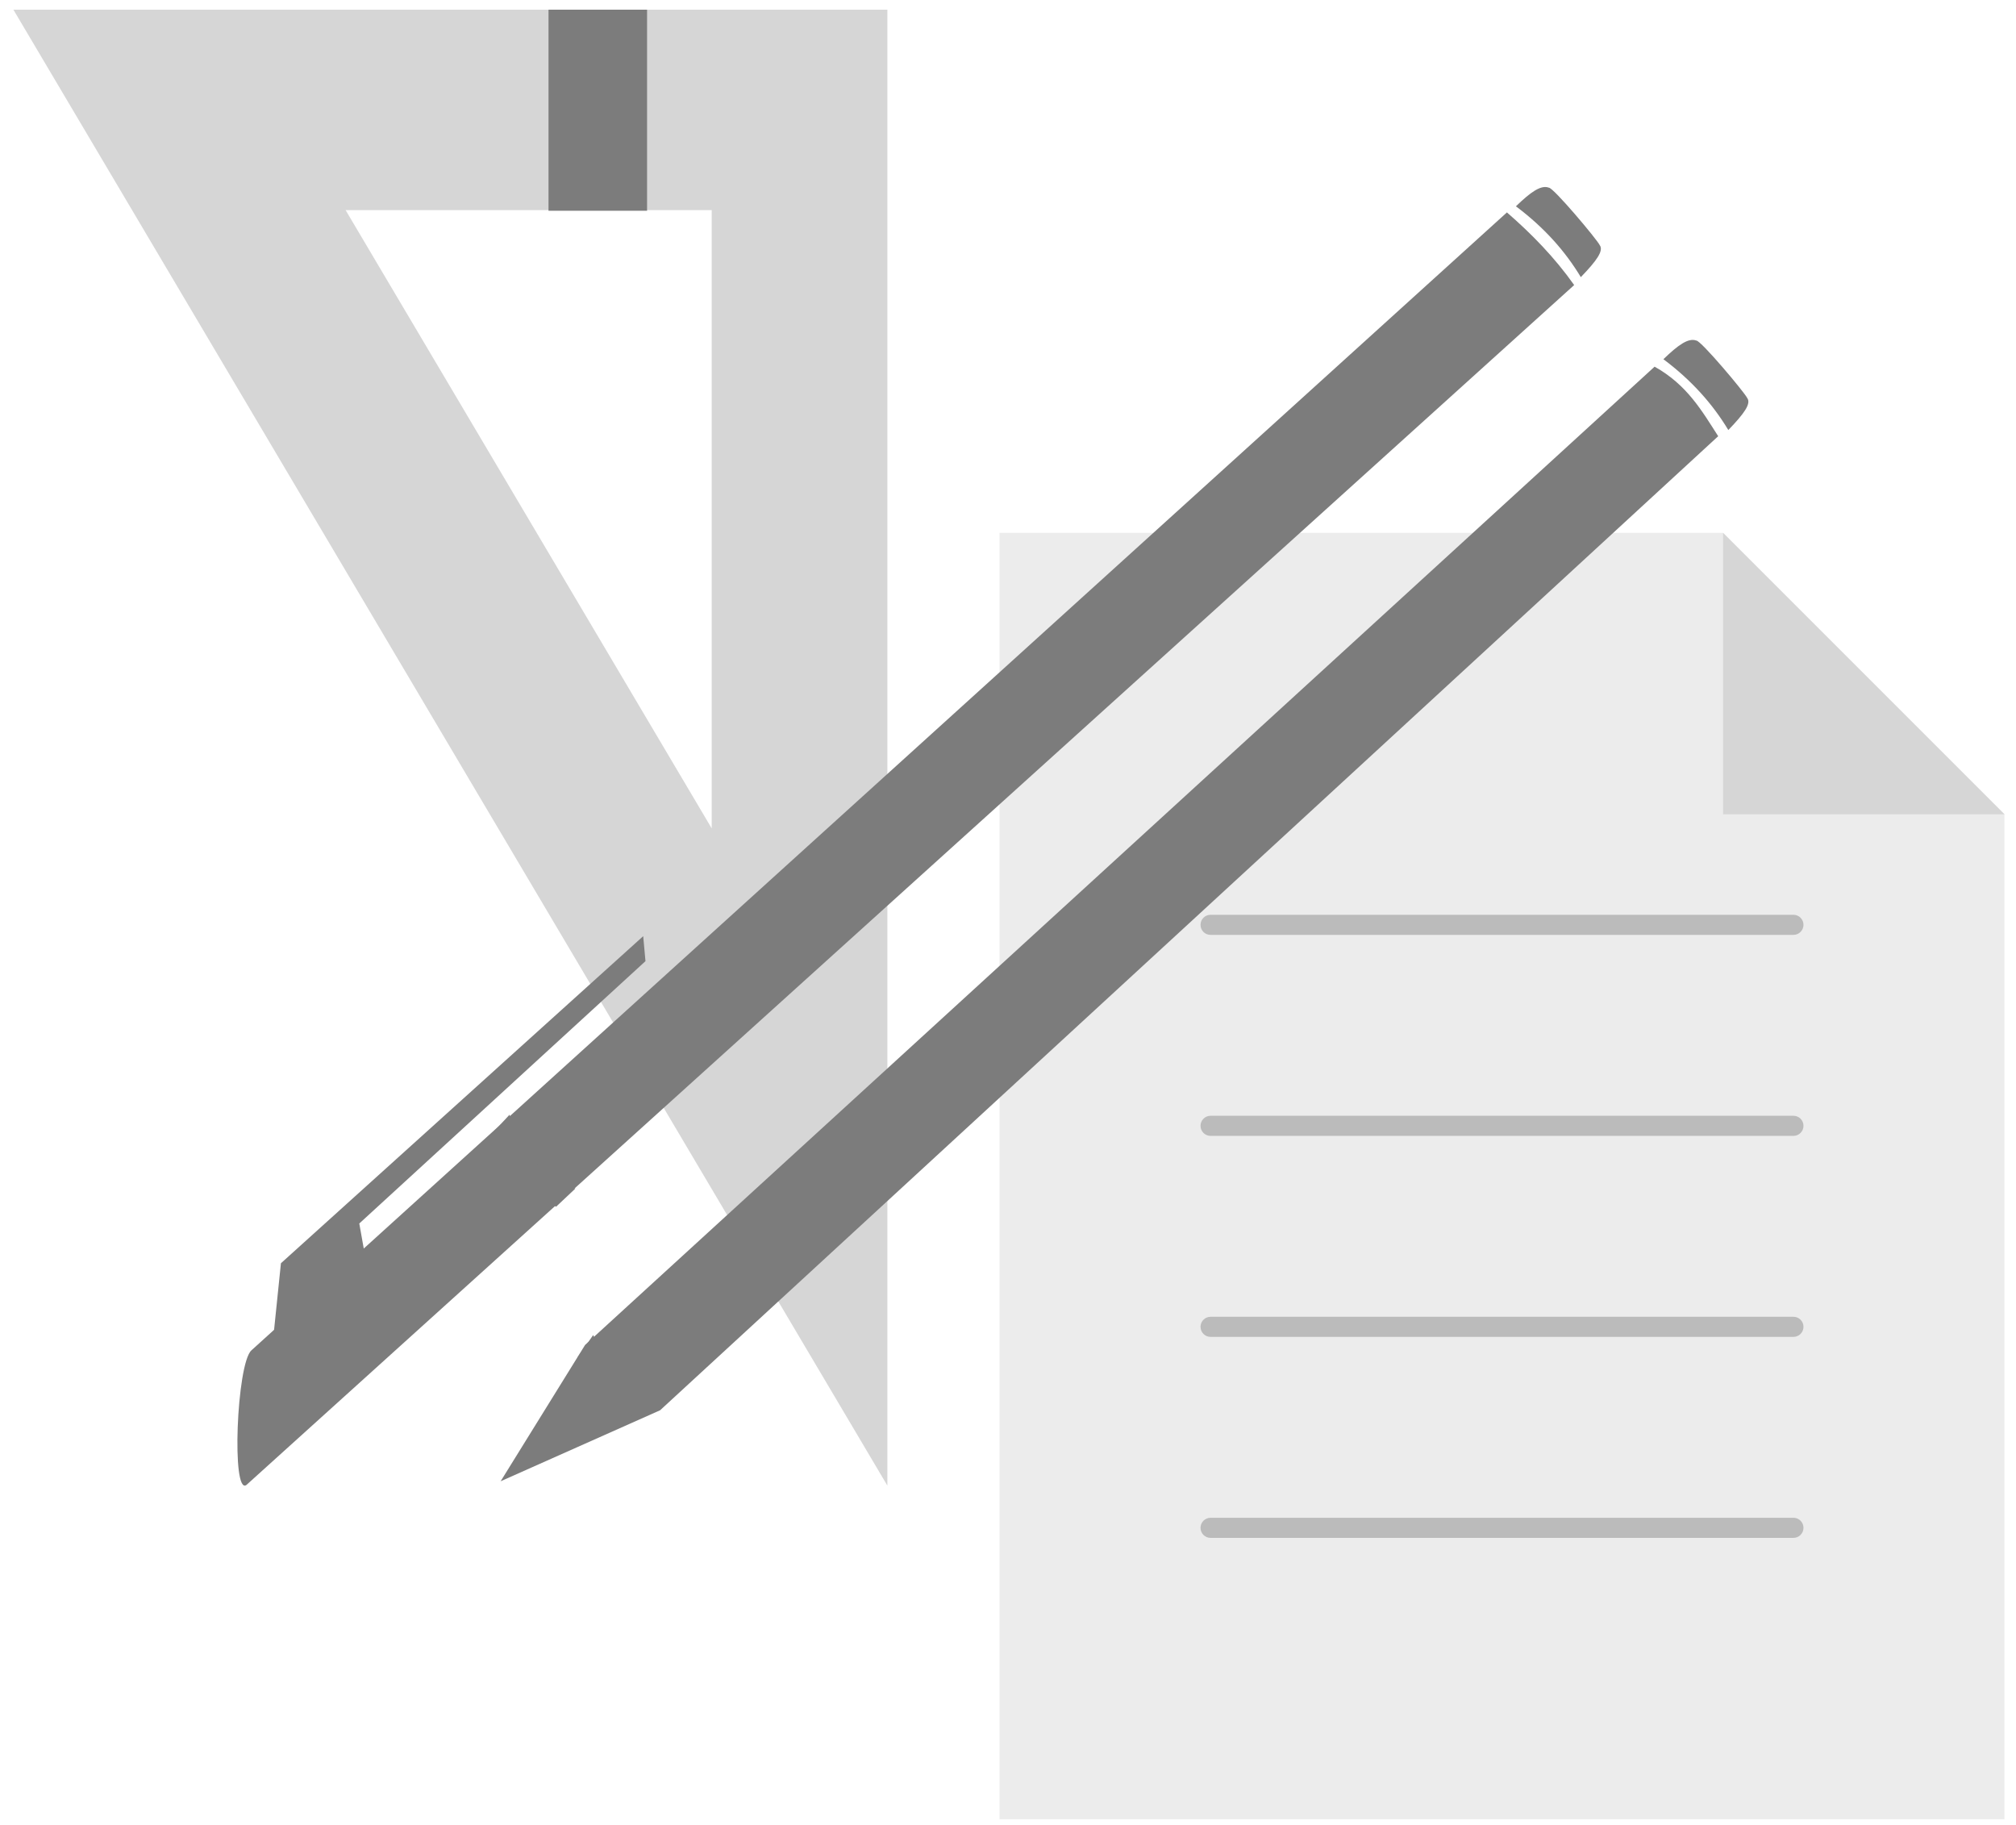
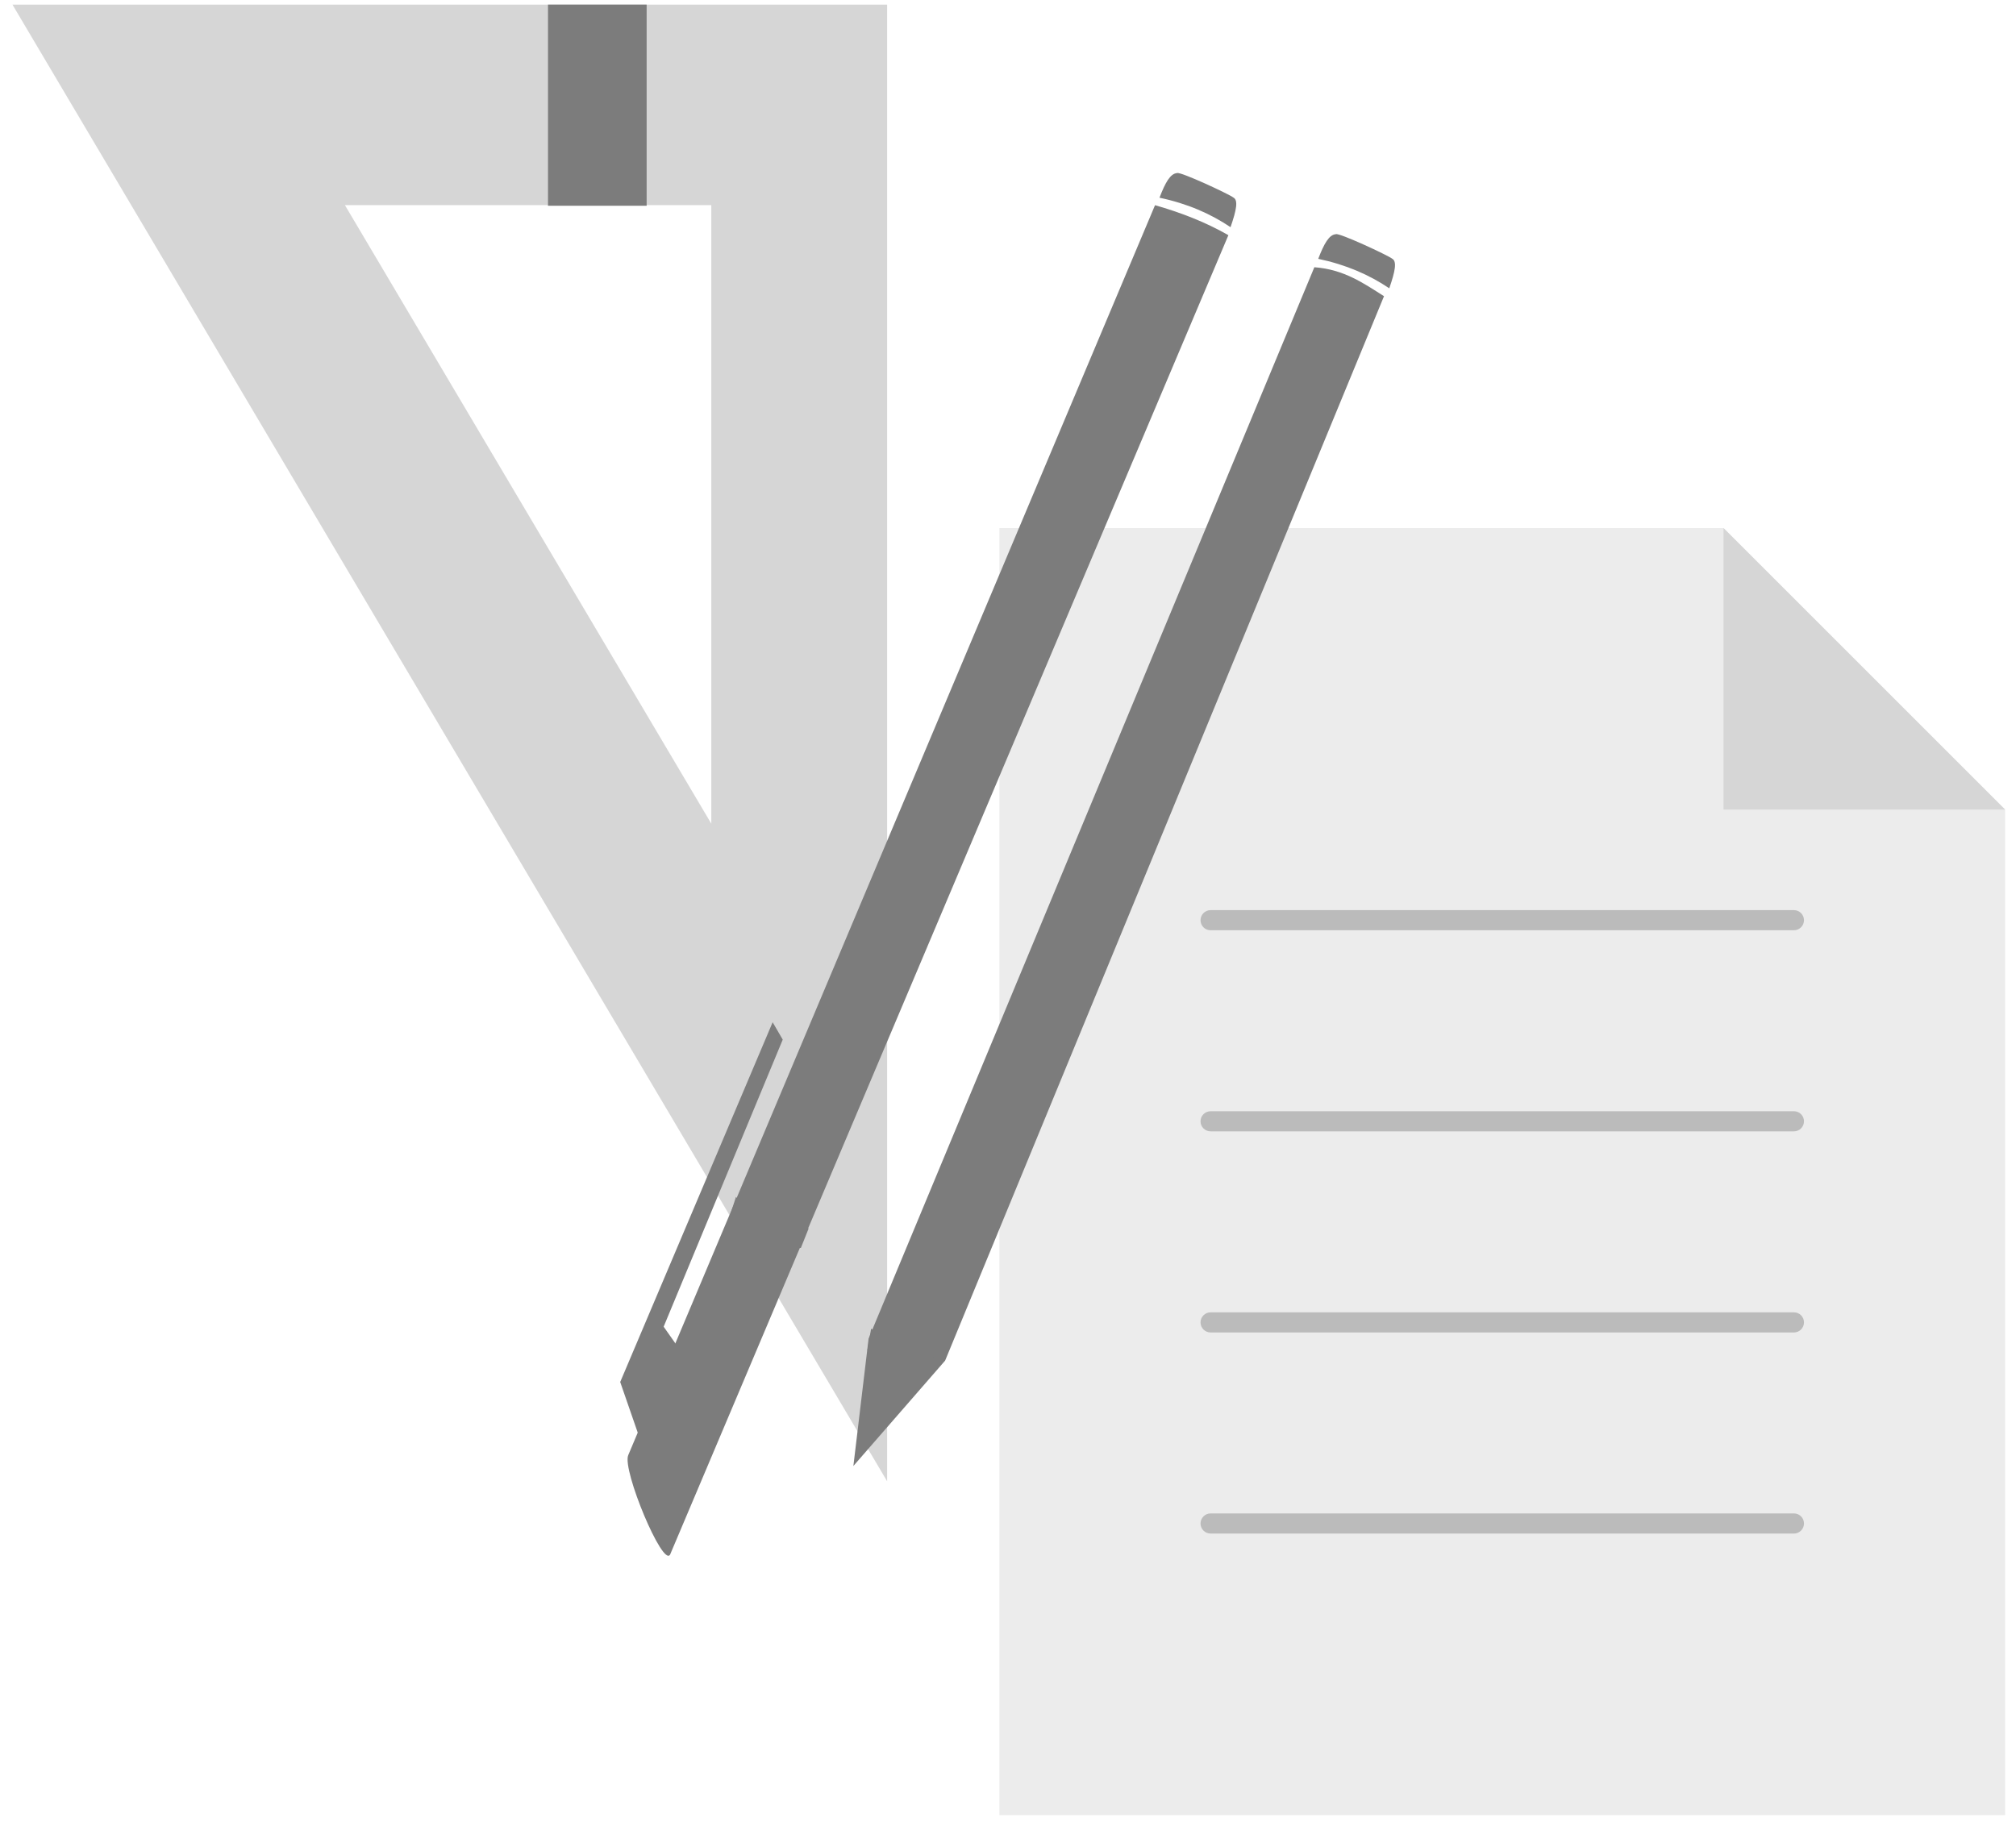
- <svg xmlns="http://www.w3.org/2000/svg" width="100%" height="100%" viewBox="0 0 137 124" version="1.1" xml:space="preserve" style="fill-rule:evenodd;clip-rule:evenodd;stroke-linejoin:round;stroke-miterlimit:1.414;">
+ <svg xmlns="http://www.w3.org/2000/svg" width="100%" height="100%" viewBox="0 0 156 141" version="1.1" xml:space="preserve" style="fill-rule:evenodd;clip-rule:evenodd;stroke-linejoin:round;stroke-miterlimit:1.414;">
  <g id="station">
    <g>
-       <path d="M60.302,100.95l0,-100.292l-59.391,0l59.391,100.292Zm-11.937,-44.659l-24.879,-42.013l24.879,0l0,42.013Z" style="fill:#d6d6d6;fill-rule:nonzero;" />
-       <rect x="37.275" y="0.658" width="6.697" height="13.663" style="fill:#7c7c7c;" />
+       <path d="M68.646,114.65l0,-114.294l-67.683,0l67.683,114.294Zm-13.604,-50.895l-28.352,-47.878l28.352,0l0,47.878Z" style="fill:#d6d6d6;fill-rule:nonzero;" />
+       <rect x="42.405" y="0.356" width="7.633" height="15.57" style="fill:#7c7c7c;" />
    </g>
    <g>
-       <path d="M136.216,123.623l0,-68.291l-19.122,-19.122l-49.17,0l0,87.413l68.292,0Z" style="fill:#ececec;fill-rule:nonzero;" />
-       <path d="M136.216,55.332l-19.122,-19.122l0,19.122l19.122,0Z" style="fill:#d6d6d6;fill-rule:nonzero;" />
-       <path d="M82.265,63.527l39.61,0c0.377,0 0.683,-0.306 0.683,-0.683c0,-0.377 -0.306,-0.683 -0.683,-0.683l-39.61,0c-0.376,0 -0.682,0.306 -0.682,0.683c0,0.377 0.3,0.683 0.682,0.683Zm39.61,12.292l-39.61,0c-0.376,0 -0.682,0.306 -0.682,0.683c0,0.377 0.306,0.683 0.682,0.683l39.61,0c0.377,0 0.683,-0.306 0.683,-0.683c0,-0.377 -0.301,-0.683 -0.683,-0.683Zm0,13.659l-39.61,0c-0.376,0 -0.682,0.306 -0.682,0.683c0,0.377 0.306,0.683 0.682,0.683l39.61,0c0.377,0 0.683,-0.306 0.683,-0.683c0,-0.377 -0.301,-0.683 -0.683,-0.683Zm0,13.658l-39.61,0c-0.376,0 -0.682,0.306 -0.682,0.683c0,0.377 0.306,0.683 0.682,0.683l39.61,0c0.377,0 0.683,-0.306 0.683,-0.683c0,-0.377 -0.301,-0.683 -0.683,-0.683Z" style="fill:#bbb;fill-rule:nonzero;" />
+       <path d="M155.159,140.489l0,-77.826l-21.791,-21.792l-56.035,0l0,99.618l77.826,0Z" style="fill:#ececec;fill-rule:nonzero;" />
+       <path d="M155.159,62.663l-21.791,-21.792l0,21.792l21.791,0Z" style="fill:#d6d6d6;fill-rule:nonzero;" />
+       <path d="M93.676,72.002l45.14,0c0.429,0 0.778,-0.349 0.778,-0.778c0,-0.43 -0.349,-0.779 -0.778,-0.779l-45.14,0c-0.429,0 -0.778,0.349 -0.778,0.779c0,0.429 0.343,0.778 0.778,0.778Zm45.14,14.009l-45.14,0c-0.429,0 -0.778,0.348 -0.778,0.778c0,0.43 0.349,0.778 0.778,0.778l45.14,0c0.429,0 0.778,-0.348 0.778,-0.778c0,-0.43 -0.342,-0.778 -0.778,-0.778Zm0,15.565l-45.14,0c-0.429,0 -0.778,0.349 -0.778,0.778c0,0.43 0.349,0.779 0.778,0.779l45.14,0c0.429,0 0.778,-0.349 0.778,-0.779c0,-0.429 -0.342,-0.778 -0.778,-0.778Zm0,15.565l-45.14,0c-0.429,0 -0.778,0.349 -0.778,0.779c0,0.429 0.349,0.778 0.778,0.778l45.14,0c0.429,0 0.778,-0.349 0.778,-0.778c0,-0.43 -0.342,-0.779 -0.778,-0.779Z" style="fill:#bbb;fill-rule:nonzero;" />
    </g>
    <g>
-       <path d="M39.759,91.394l72.681,-66.478c2.203,1.228 3.214,2.999 4.322,4.725l-71.905,66.19l-10.836,4.824l5.738,-9.261Z" style="fill:#7c7c7c;fill-rule:nonzero;" />
-       <path d="M17.084,91.76l85.321,-77.326c1.68,1.459 3.249,3.067 4.57,4.936l-90.222,81.531c-1.033,0.784 -0.672,-8.232 0.329,-9.138l0.002,-0.003Z" style="fill:#7c7c7c;fill-rule:nonzero;" />
-       <path d="M103.016,14.019c1.929,1.444 3.356,3.06 4.411,4.813c1.084,-1.124 1.565,-1.795 1.284,-2.175c-0.179,-0.38 -3.155,-3.925 -3.458,-3.904c-0.542,-0.205 -1.247,0.31 -2.237,1.266Z" style="fill:#7c7c7c;fill-rule:nonzero;" />
-       <path d="M40.309,90.721c0.971,1.908 2.6,3.607 4.379,4.87l-1.614,0.726c-1.435,-1.041 -2.838,-2.52 -3.831,-4.066l1.066,-1.53Z" style="fill:#7c7c7c;fill-rule:nonzero;" />
-       <path d="M34.625,75.748c0.712,2.452 2.119,4.209 4.476,5.016l-1.312,1.235c-1.98,-1.133 -3.618,-2.608 -4.167,-5.171l1.003,-1.08Z" style="fill:#7c7c7c;fill-rule:nonzero;" />
-       <path d="M18.551,91.088l0.54,-5.248l24.619,-22.226l0.154,1.698l-19.448,17.827l0.386,2.161l-6.251,5.788Z" style="fill:#7c7c7c;fill-rule:nonzero;" />
-       <path d="M113.039,24.409c1.929,1.444 3.356,3.06 4.411,4.813c1.084,-1.124 1.565,-1.795 1.285,-2.175c-0.179,-0.38 -3.156,-3.925 -3.458,-3.904c-0.543,-0.205 -1.247,0.31 -2.238,1.266Z" style="fill:#7c7c7c;fill-rule:nonzero;" />
+       <path d="M67.213,103.606l34.493,-82.922c2.293,0.168 3.81,1.242 5.39,2.242l-33.961,82.386l-7.1,8.157l1.178,-9.863Z" style="fill:#7c7c7c;fill-rule:nonzero;" />
+       <path d="M48.612,112.635l40.765,-96.753c1.95,0.56 3.865,1.285 5.677,2.321l-43.198,102.116c-0.552,1.045 -3.724,-6.546 -3.245,-7.681l0.001,-0.003Z" style="fill:#7c7c7c;fill-rule:nonzero;" />
+       <path d="M89.722,15.303c2.15,0.452 3.952,1.239 5.498,2.281c0.464,-1.346 0.603,-2.086 0.225,-2.292c-0.294,-0.245 -4.119,-2.029 -4.361,-1.896c-0.527,0.039 -0.911,0.736 -1.362,1.907Z" style="fill:#7c7c7c;fill-rule:nonzero;" />
+       <path d="M67.409,102.838c1.537,1.203 3.538,1.981 5.494,2.34l-1.055,1.221c-1.587,-0.308 -3.316,-0.991 -4.731,-1.886l0.292,-1.675Z" style="fill:#7c7c7c;fill-rule:nonzero;" />
+       <path d="M56.948,92.649c1.532,1.752 3.371,2.664 5.63,2.423l-0.609,1.526c-2.073,-0.174 -3.994,-0.763 -5.434,-2.67l0.413,-1.279Z" style="fill:#7c7c7c;fill-rule:nonzero;" />
+       <path d="M49.566,111.515l-1.574,-4.546l11.796,-27.846l0.781,1.344l-9.215,22.22l1.151,1.638l-2.939,7.19Z" style="fill:#7c7c7c;fill-rule:nonzero;" />
+       <path d="M102.006,20.034c2.15,0.451 3.951,1.238 5.498,2.281c0.464,-1.346 0.603,-2.086 0.225,-2.292c-0.295,-0.245 -4.119,-2.03 -4.361,-1.896c-0.527,0.039 -0.911,0.736 -1.362,1.907Z" style="fill:#7c7c7c;fill-rule:nonzero;" />
    </g>
  </g>
</svg>
